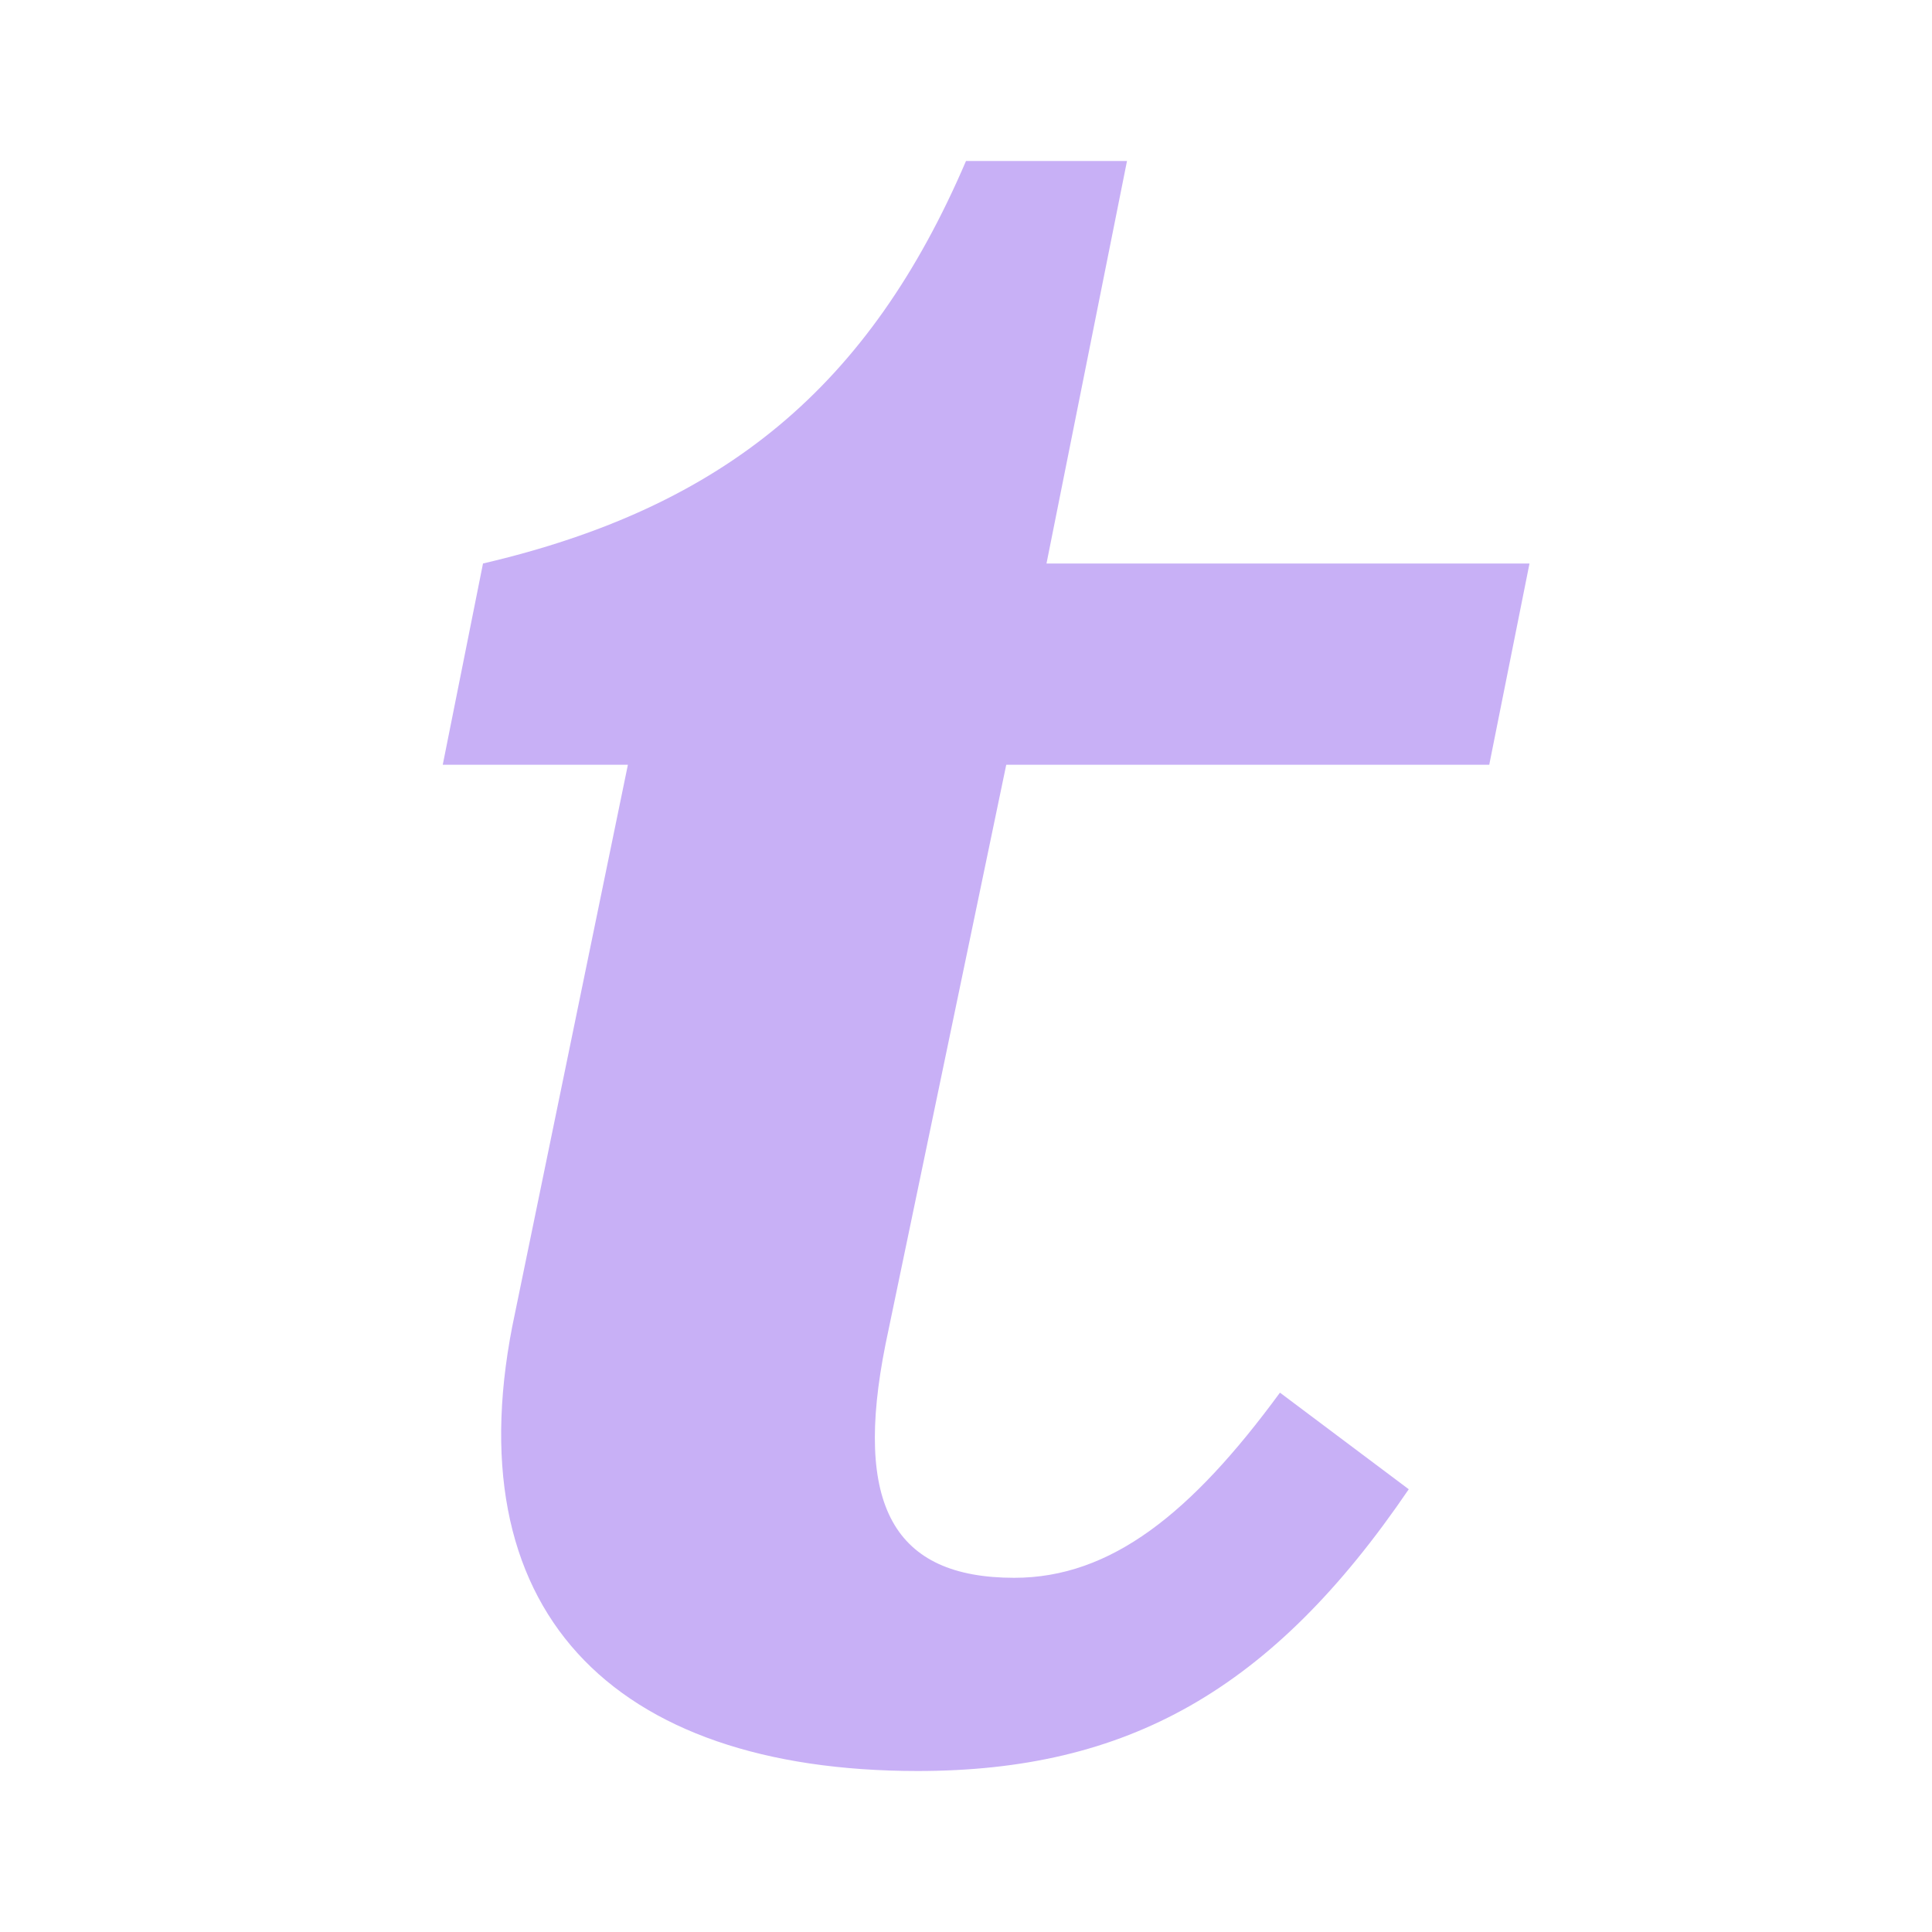
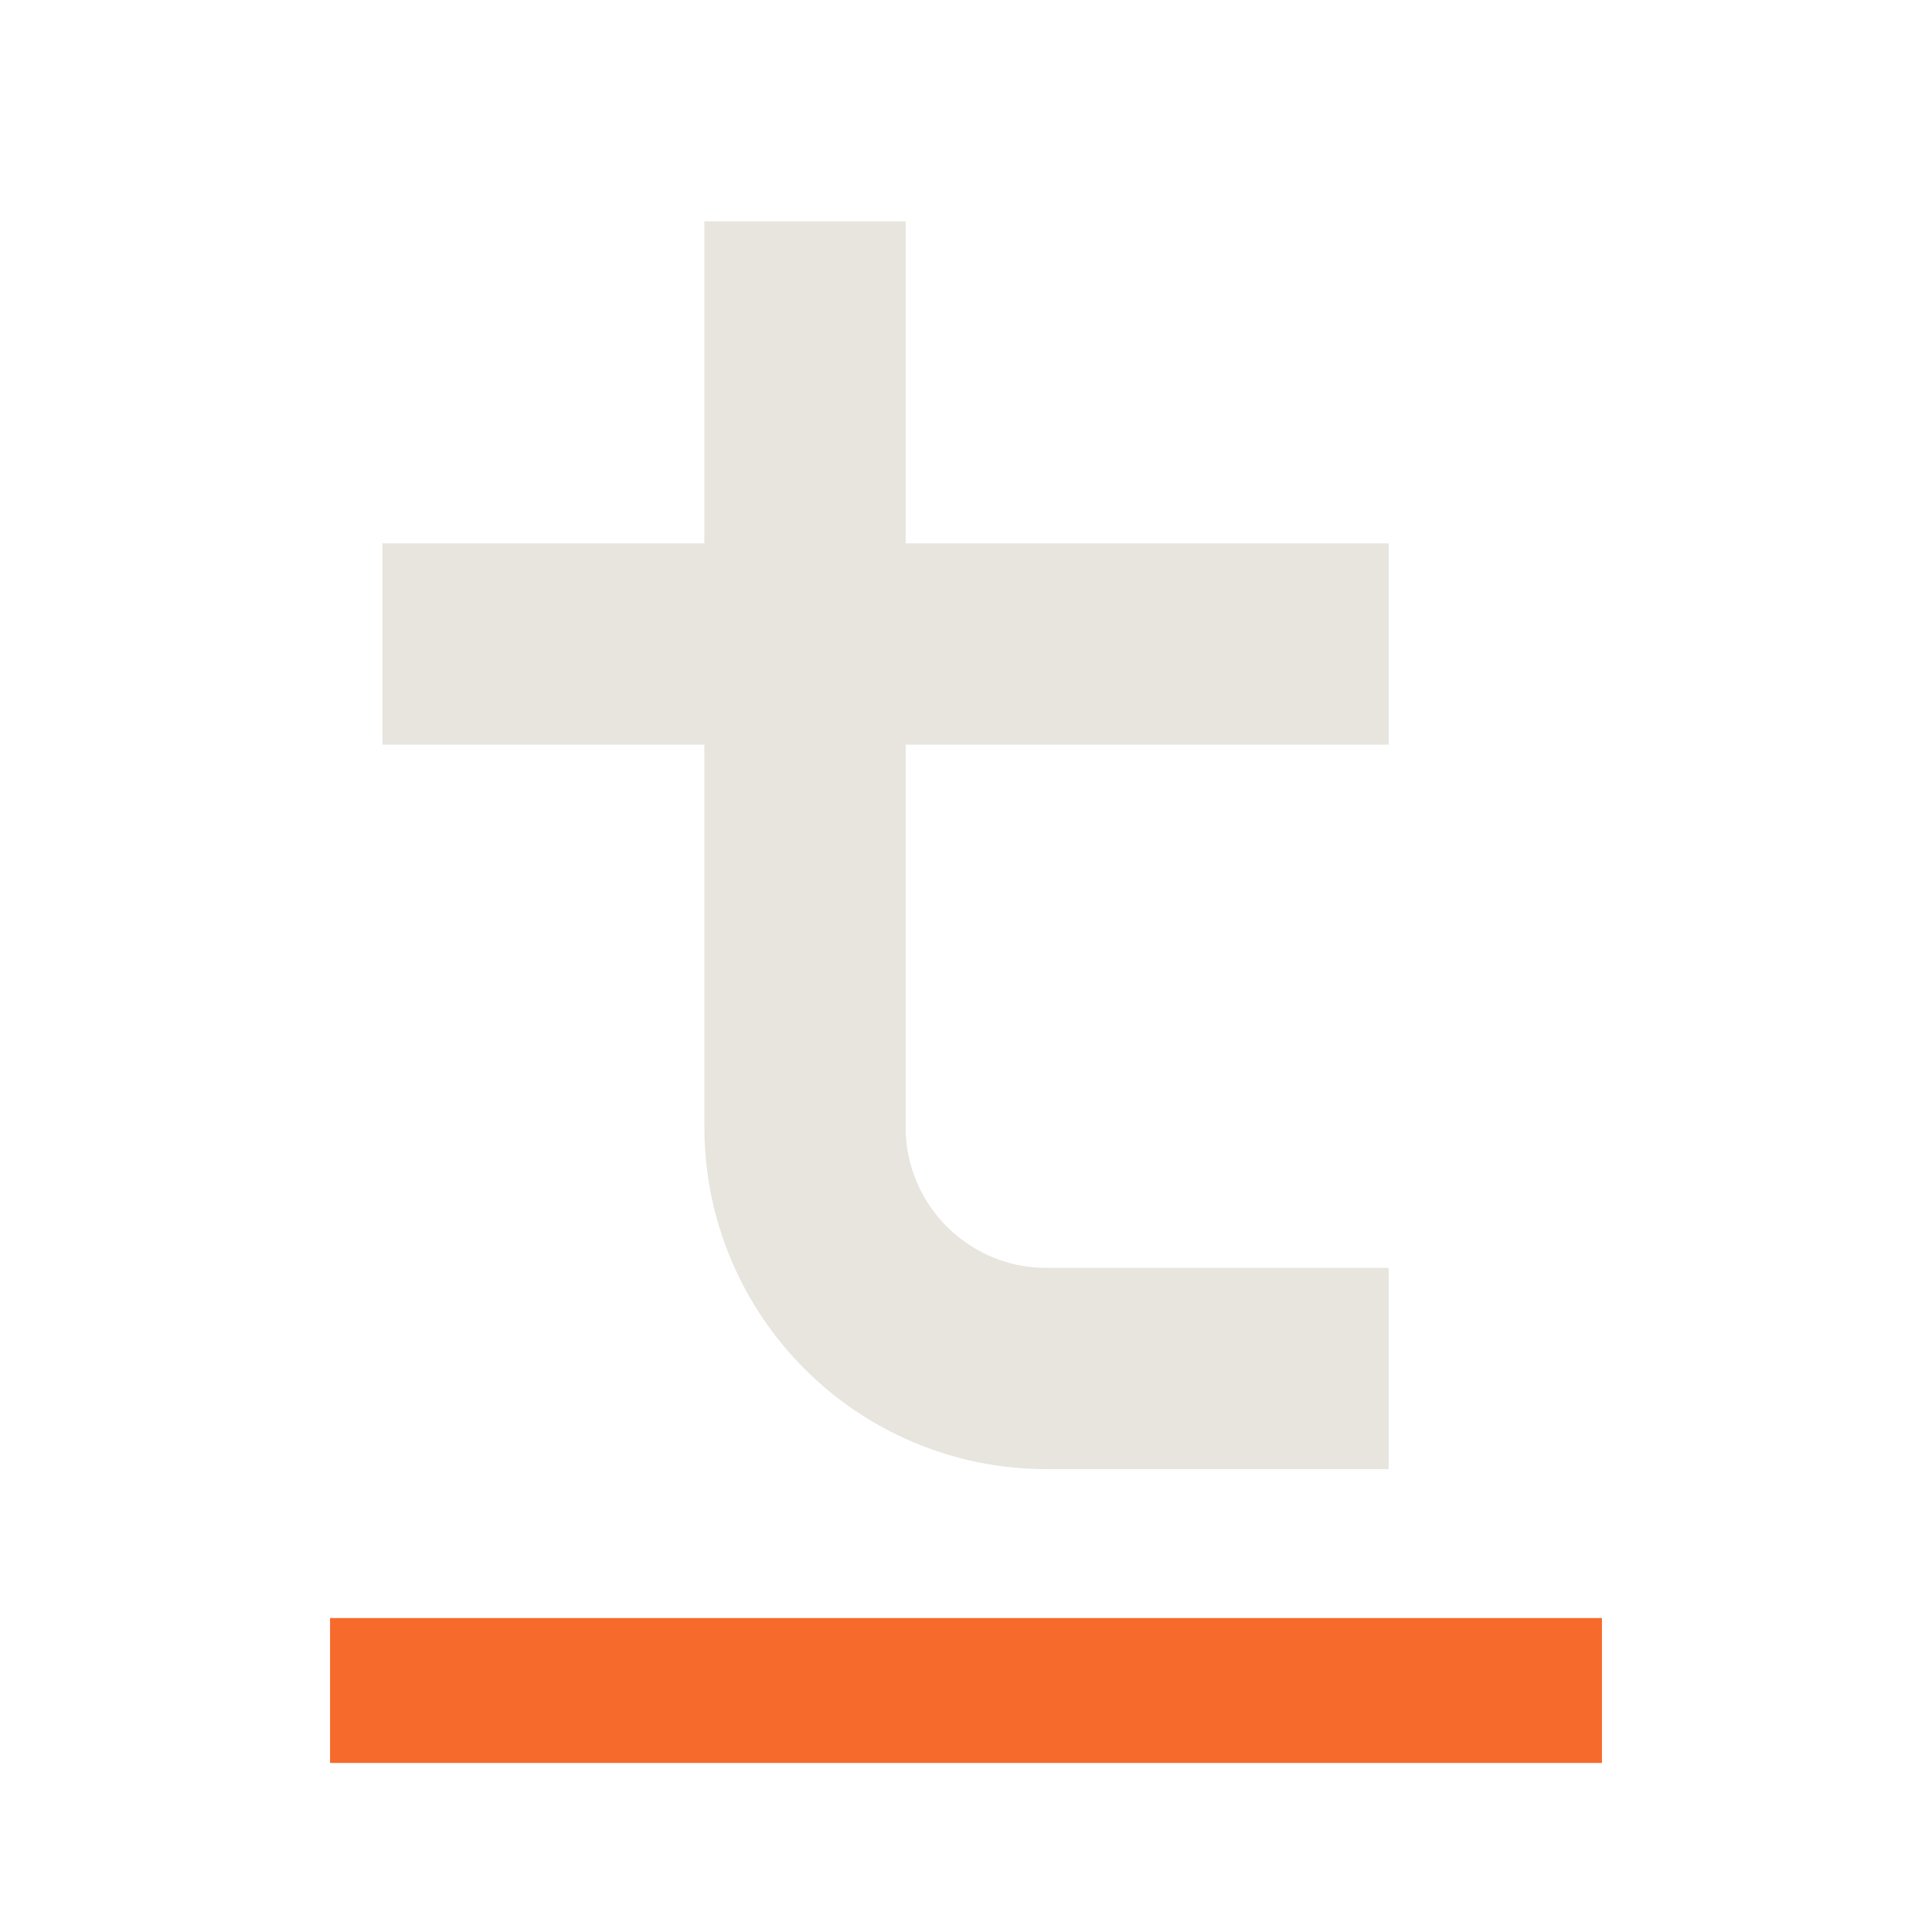
- <svg xmlns="http://www.w3.org/2000/svg" viewBox="0 0 24 24" fill="none">
-   <path d="m12 2-1 5h6l-.5 2.5h-6L9 16.7c-.4 2 .1 2.9 1.6 2.9 1.2 0 2.2-.8 3.3-2.3l1.6 1.2C13.8 21 12 22 9.4 22c-3.8 0-5.8-2-5-5.7l1.4-6.8H3.5L4 7c3-.7 4.8-2.2 6-5h2Z" fill="#c8b0f6" transform="translate(2)" />
+ <svg xmlns="http://www.w3.org/2000/svg" viewBox="0 0 24 24" fill="none" stroke-width="1.8" stroke-linecap="square" stroke-linejoin="miter">
+   <path d="M10 4v10a3 3 0 0 0 3 3h3M6 8h10" stroke="#E7E5DE" stroke-width="2.5" />
+   <path d="M5 21h14" stroke="#F66A2C" />
</svg>
